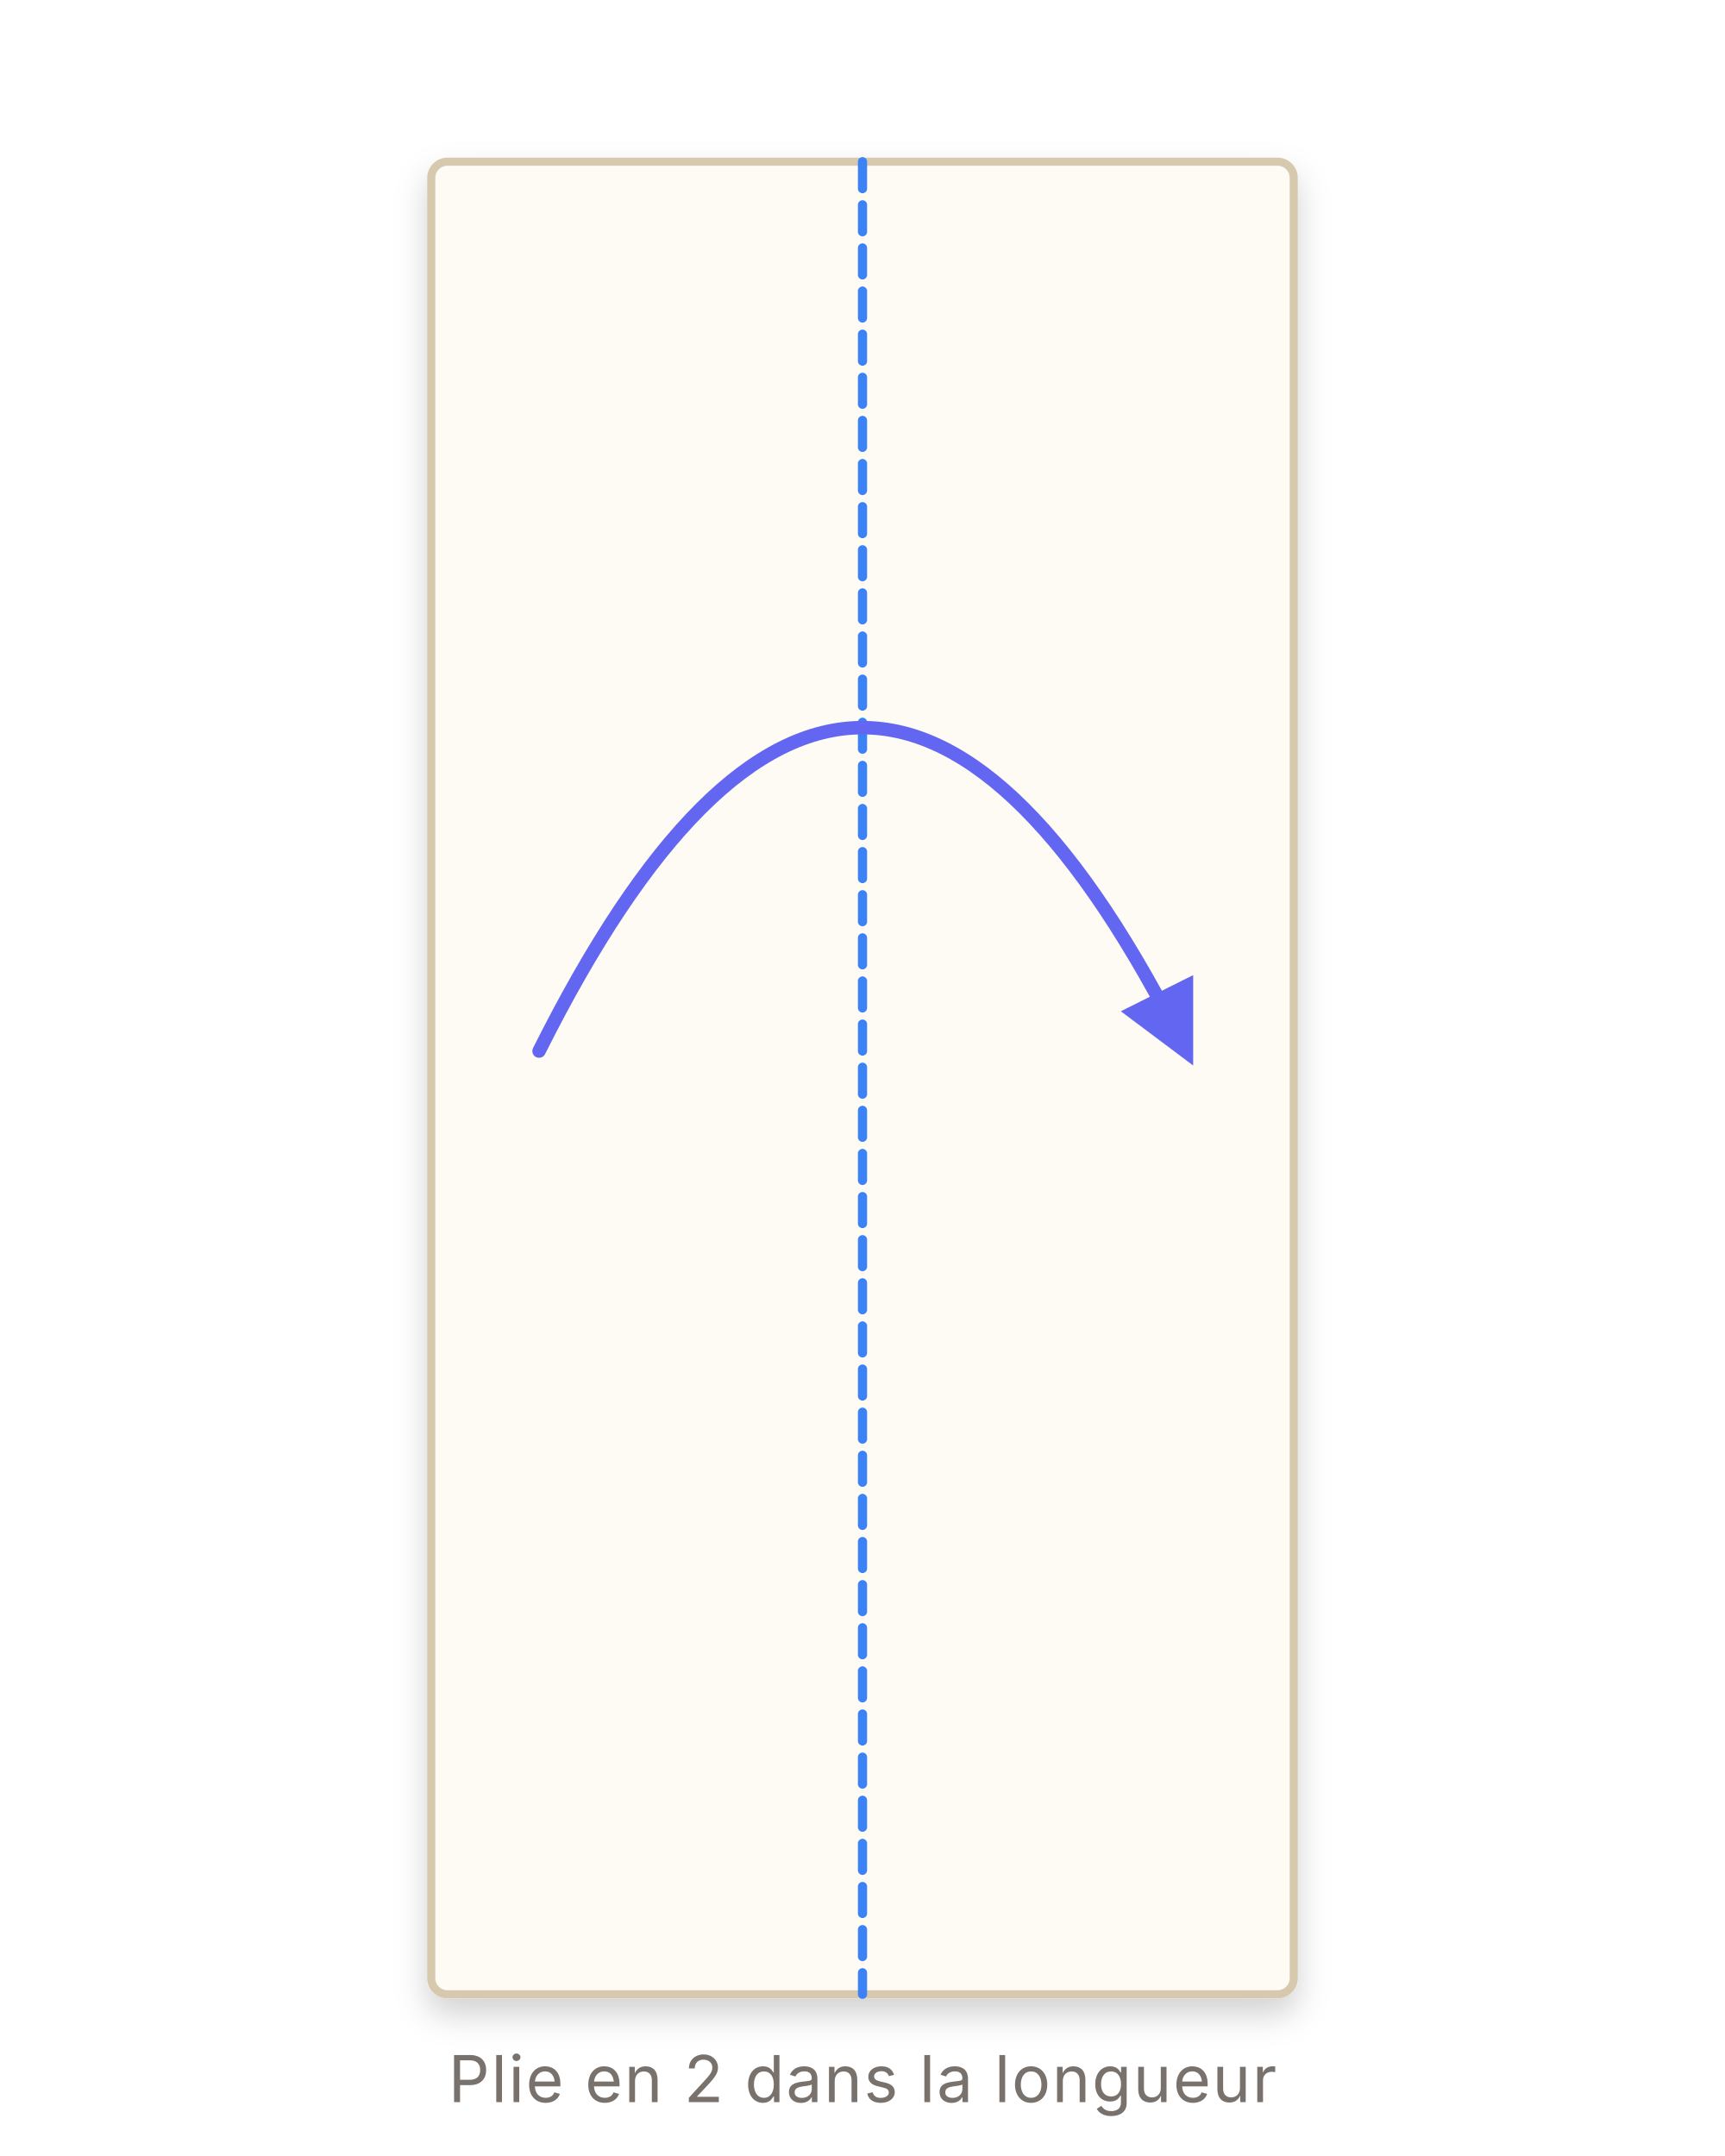
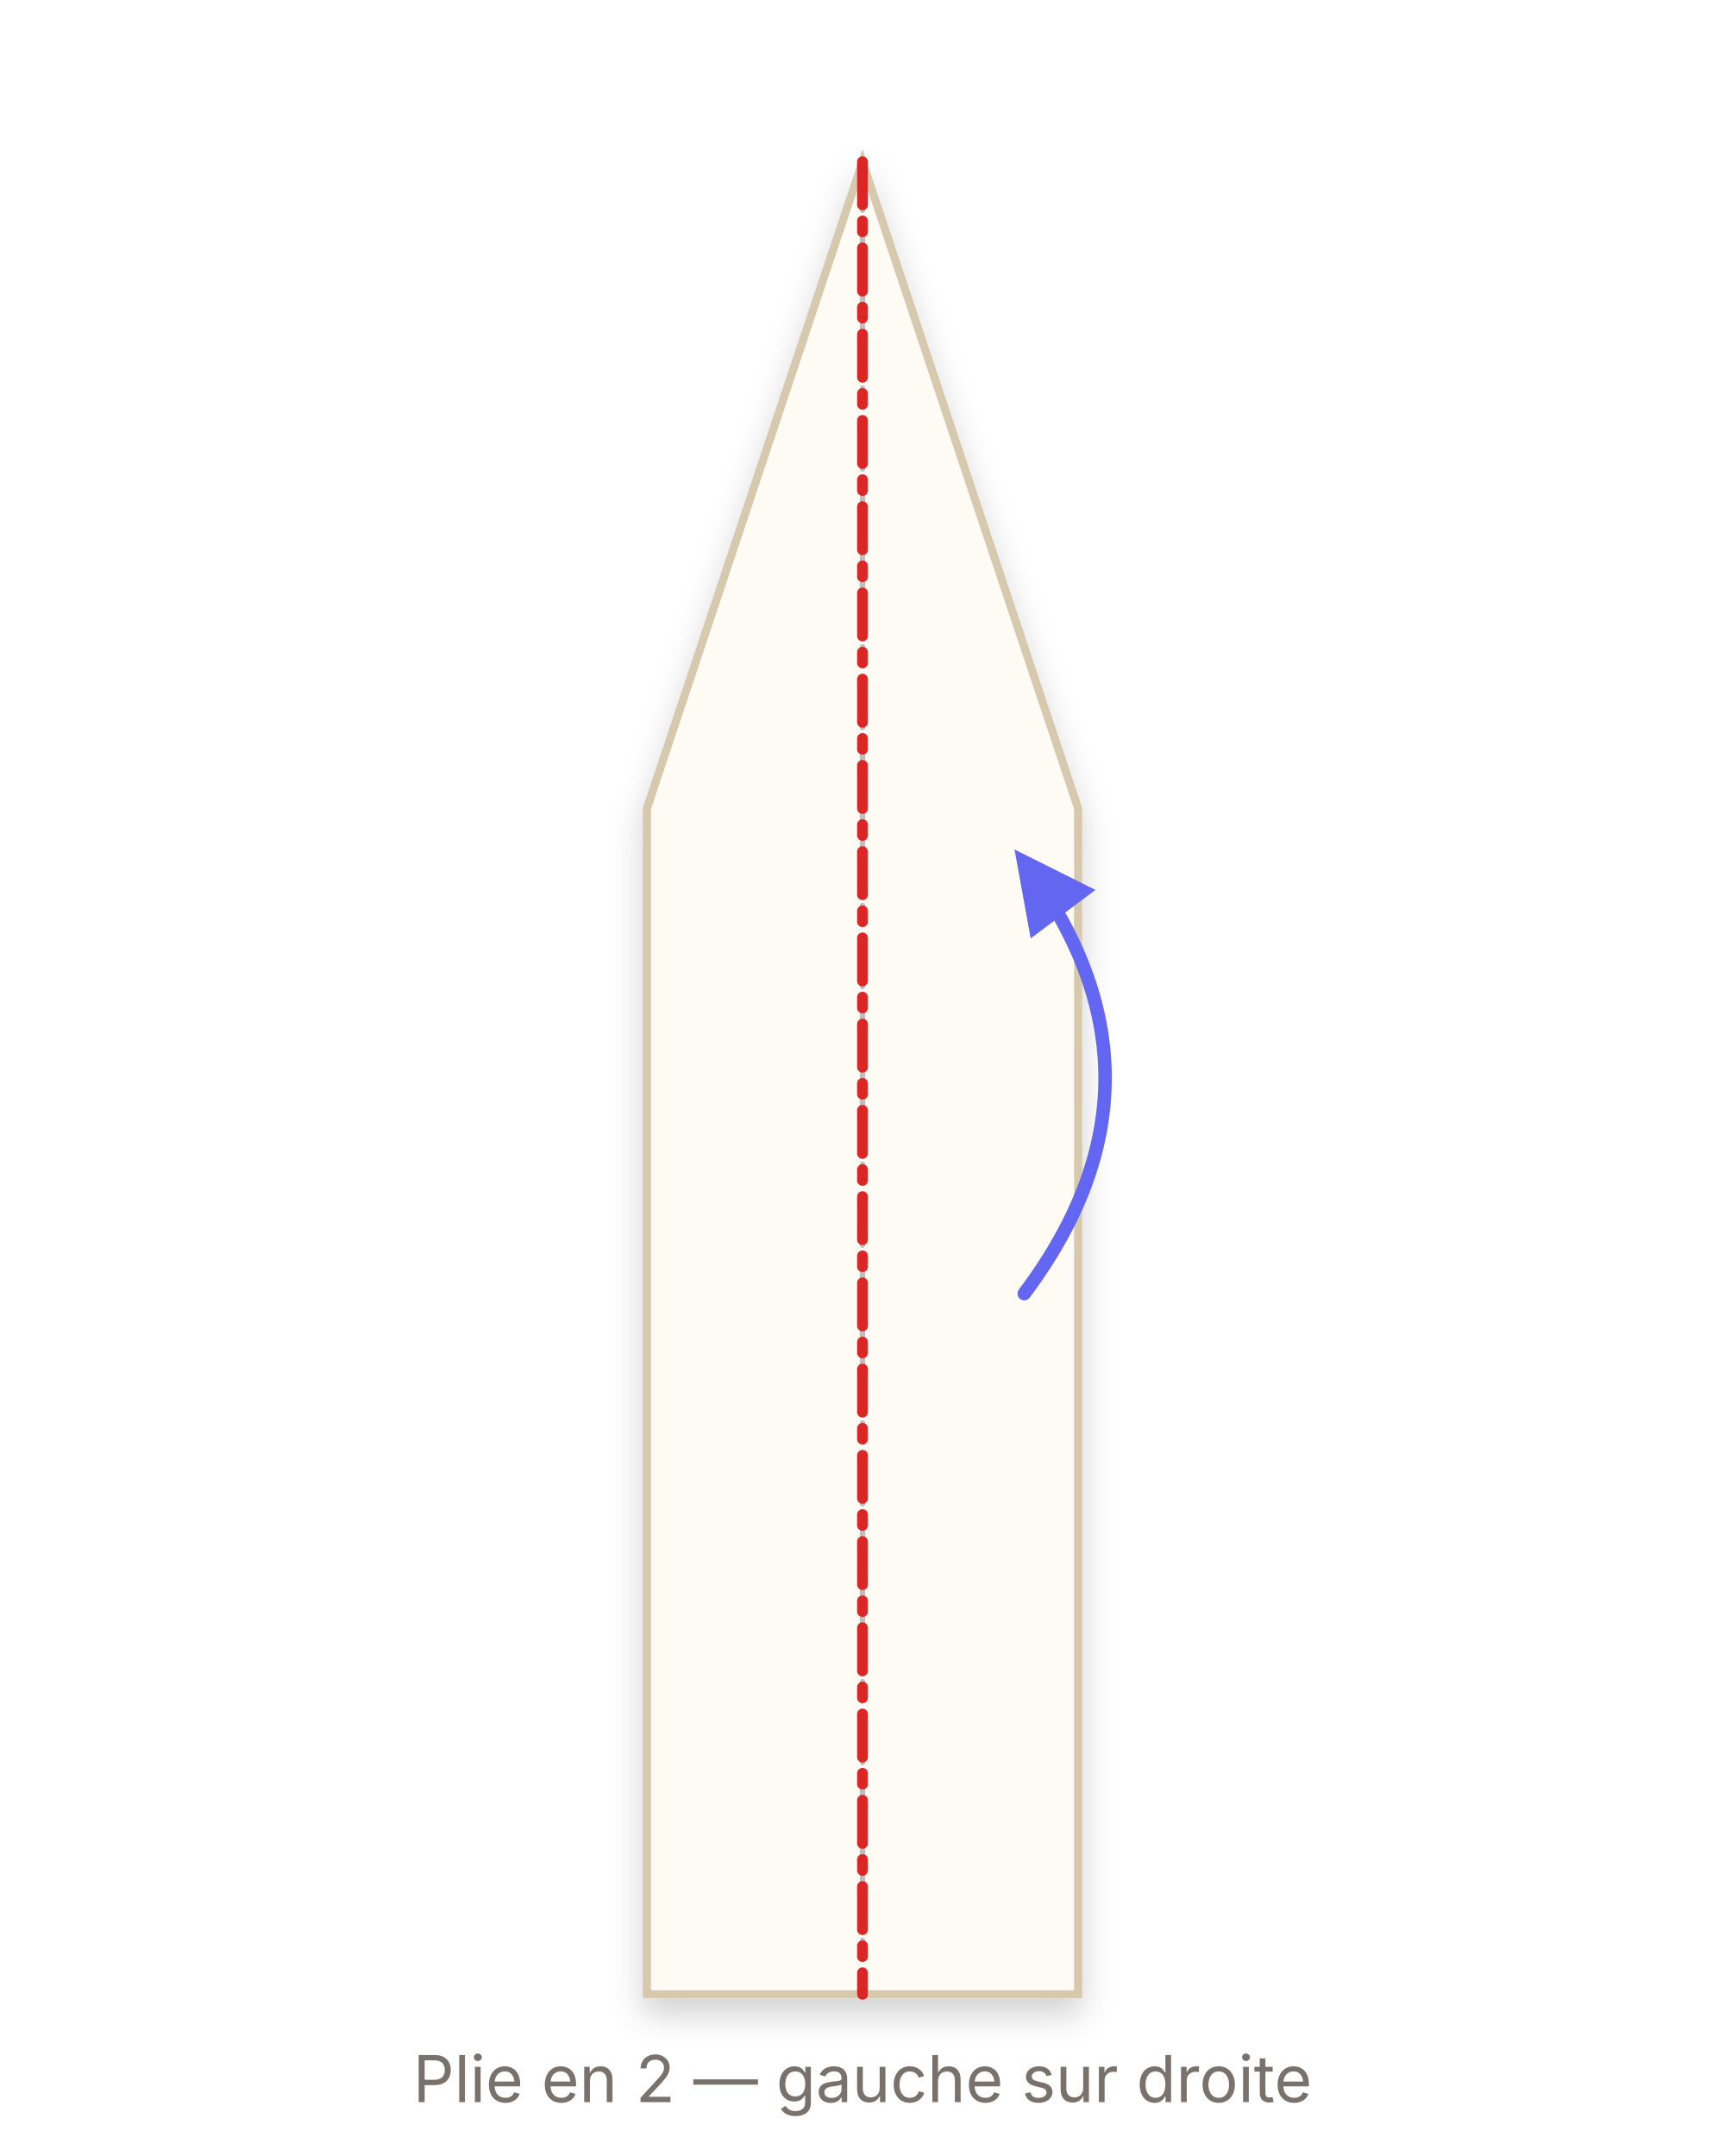
- <svg xmlns="http://www.w3.org/2000/svg" viewBox="0 0 320 400" fill="none" font-family="system-ui, -apple-system, sans-serif">
+ <svg xmlns="http://www.w3.org/2000/svg" viewBox="0 0 320 400" fill="none" font-family="system-ui,-apple-system,sans-serif">
  <defs>
    <filter id="ps" x="-10%" y="-10%" width="120%" height="120%">
      <feGaussianBlur in="SourceAlpha" stdDeviation="3" />
      <feOffset dx="0" dy="3" />
      <feComponentTransfer>
        <feFuncA type="linear" slope="0.18" />
      </feComponentTransfer>
      <feMerge>
        <feMergeNode />
        <feMergeNode in="SourceGraphic" />
      </feMerge>
    </filter>
    <marker id="arr" viewBox="0 0 10 10" refX="8" refY="5" markerWidth="6" markerHeight="6" orient="auto-start-reverse">
      <path d="M 0 0 L 10 5 L 0 10 z" fill="#6366f1" />
    </marker>
    <marker id="arrT" viewBox="0 0 10 10" refX="8" refY="5" markerWidth="6" markerHeight="6" orient="auto-start-reverse">
      <path d="M 0 0 L 10 5 L 0 10 z" fill="#14b8a6" />
    </marker>
    <linearGradient id="foldTri" x1="0" y1="0" x2="1" y2="1">
      <stop offset="0" stop-color="#fff7ed" />
      <stop offset="1" stop-color="#fed7aa" stop-opacity="0.7" />
    </linearGradient>
  </defs>
-   <rect x="80" y="30" width="160" height="340" rx="3" fill="#fefaf4" stroke="#d6c9ae" stroke-width="1.5" filter="url(#ps)" />
-   <line x1="160" y1="30" x2="160" y2="370" stroke="#3b82f6" stroke-width="1.7" stroke-dasharray="5 3" stroke-linecap="round" />
-   <path d="M 100 195 Q 160 75 220 195" stroke="#6366f1" stroke-width="2.5" stroke-linecap="round" fill="none" marker-end="url(#arr)" />
-   <text x="160" y="390" text-anchor="middle" font-size="12" fill="#78716c" letter-spacing="0.3">Plie en 2 dans la longueur</text>
+   <polygon points="160,30 200,150 200,370 120,370 120,150" fill="#fefaf4" stroke="#d6c9ae" stroke-width="1.5" filter="url(#ps)" />
+   <line x1="160" y1="30" x2="160" y2="370" stroke="#a8a29e" stroke-width="1" stroke-dasharray="3 3" stroke-linecap="round" opacity="0.7" />
+   <line x1="160" y1="30" x2="160" y2="370" stroke="#dc2626" stroke-width="2" stroke-dasharray="8 3 2 3" stroke-linecap="round" />
+   <path d="M 190 240 Q 220 200 190 160" stroke="#6366f1" stroke-width="2.5" stroke-linecap="round" fill="none" marker-end="url(#arr)" />
+   <text x="160" y="390" text-anchor="middle" font-size="12" fill="#78716c">Plie en 2 — gauche sur droite</text>
</svg>
